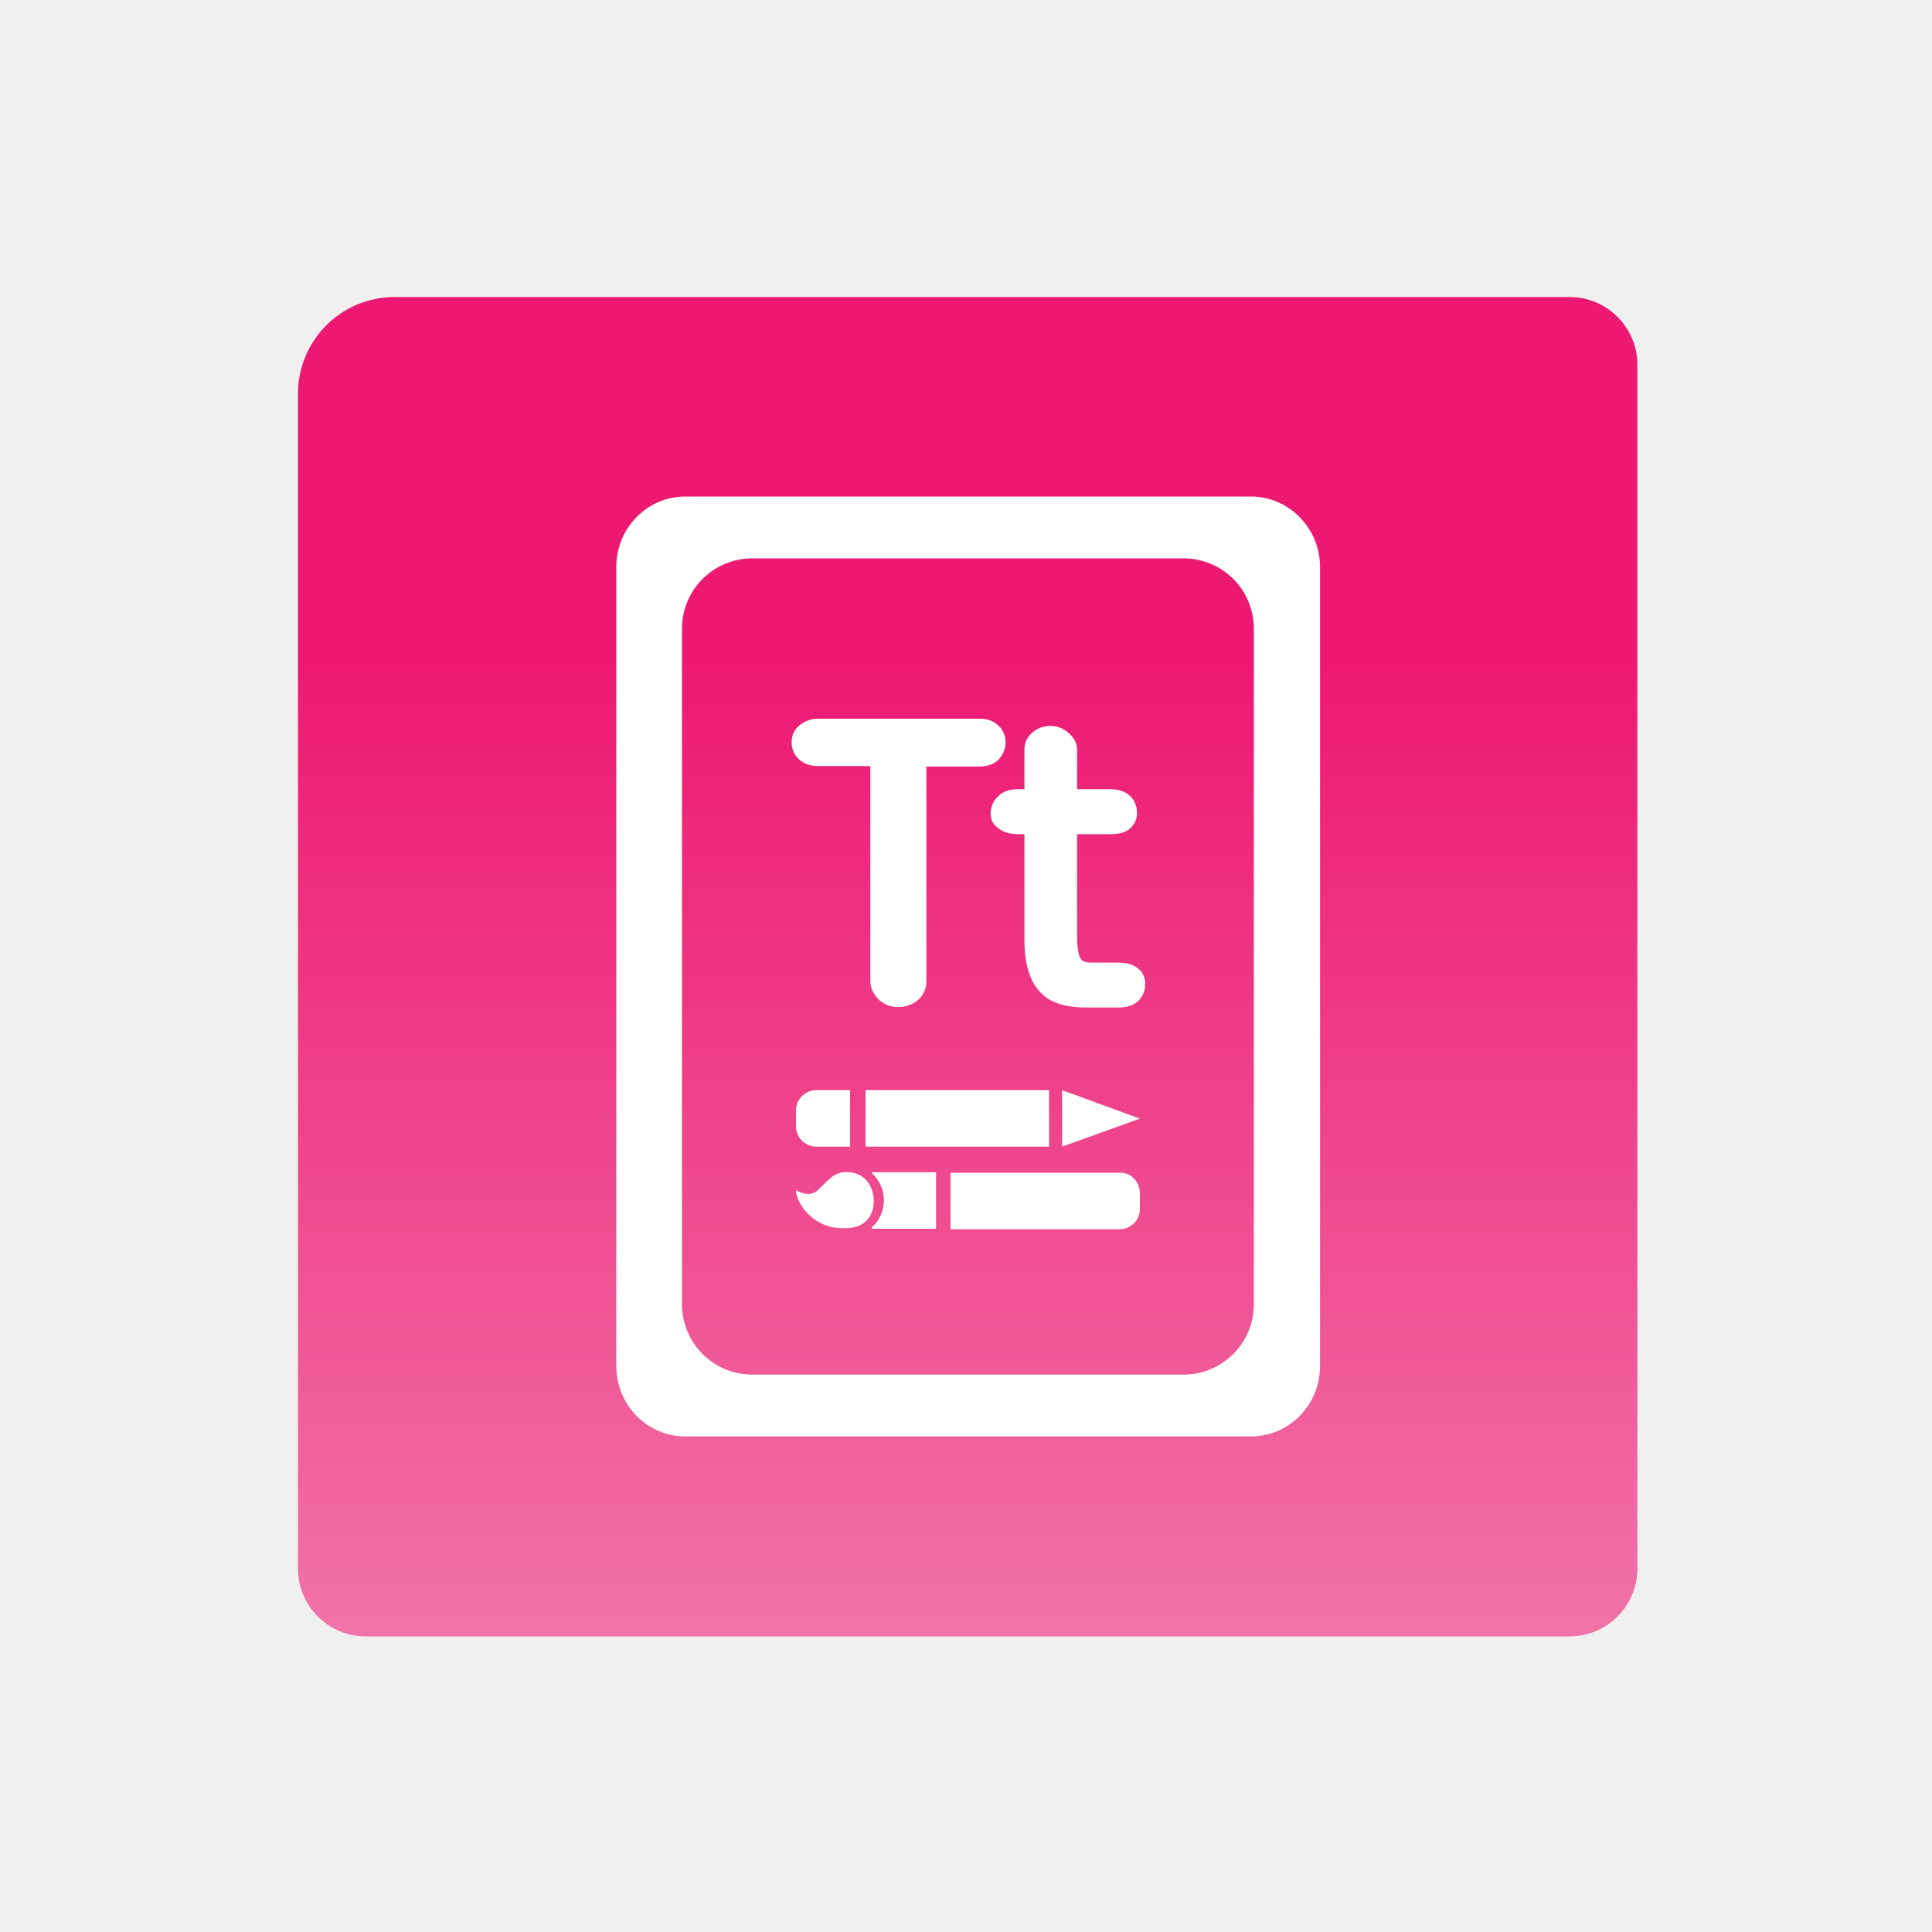
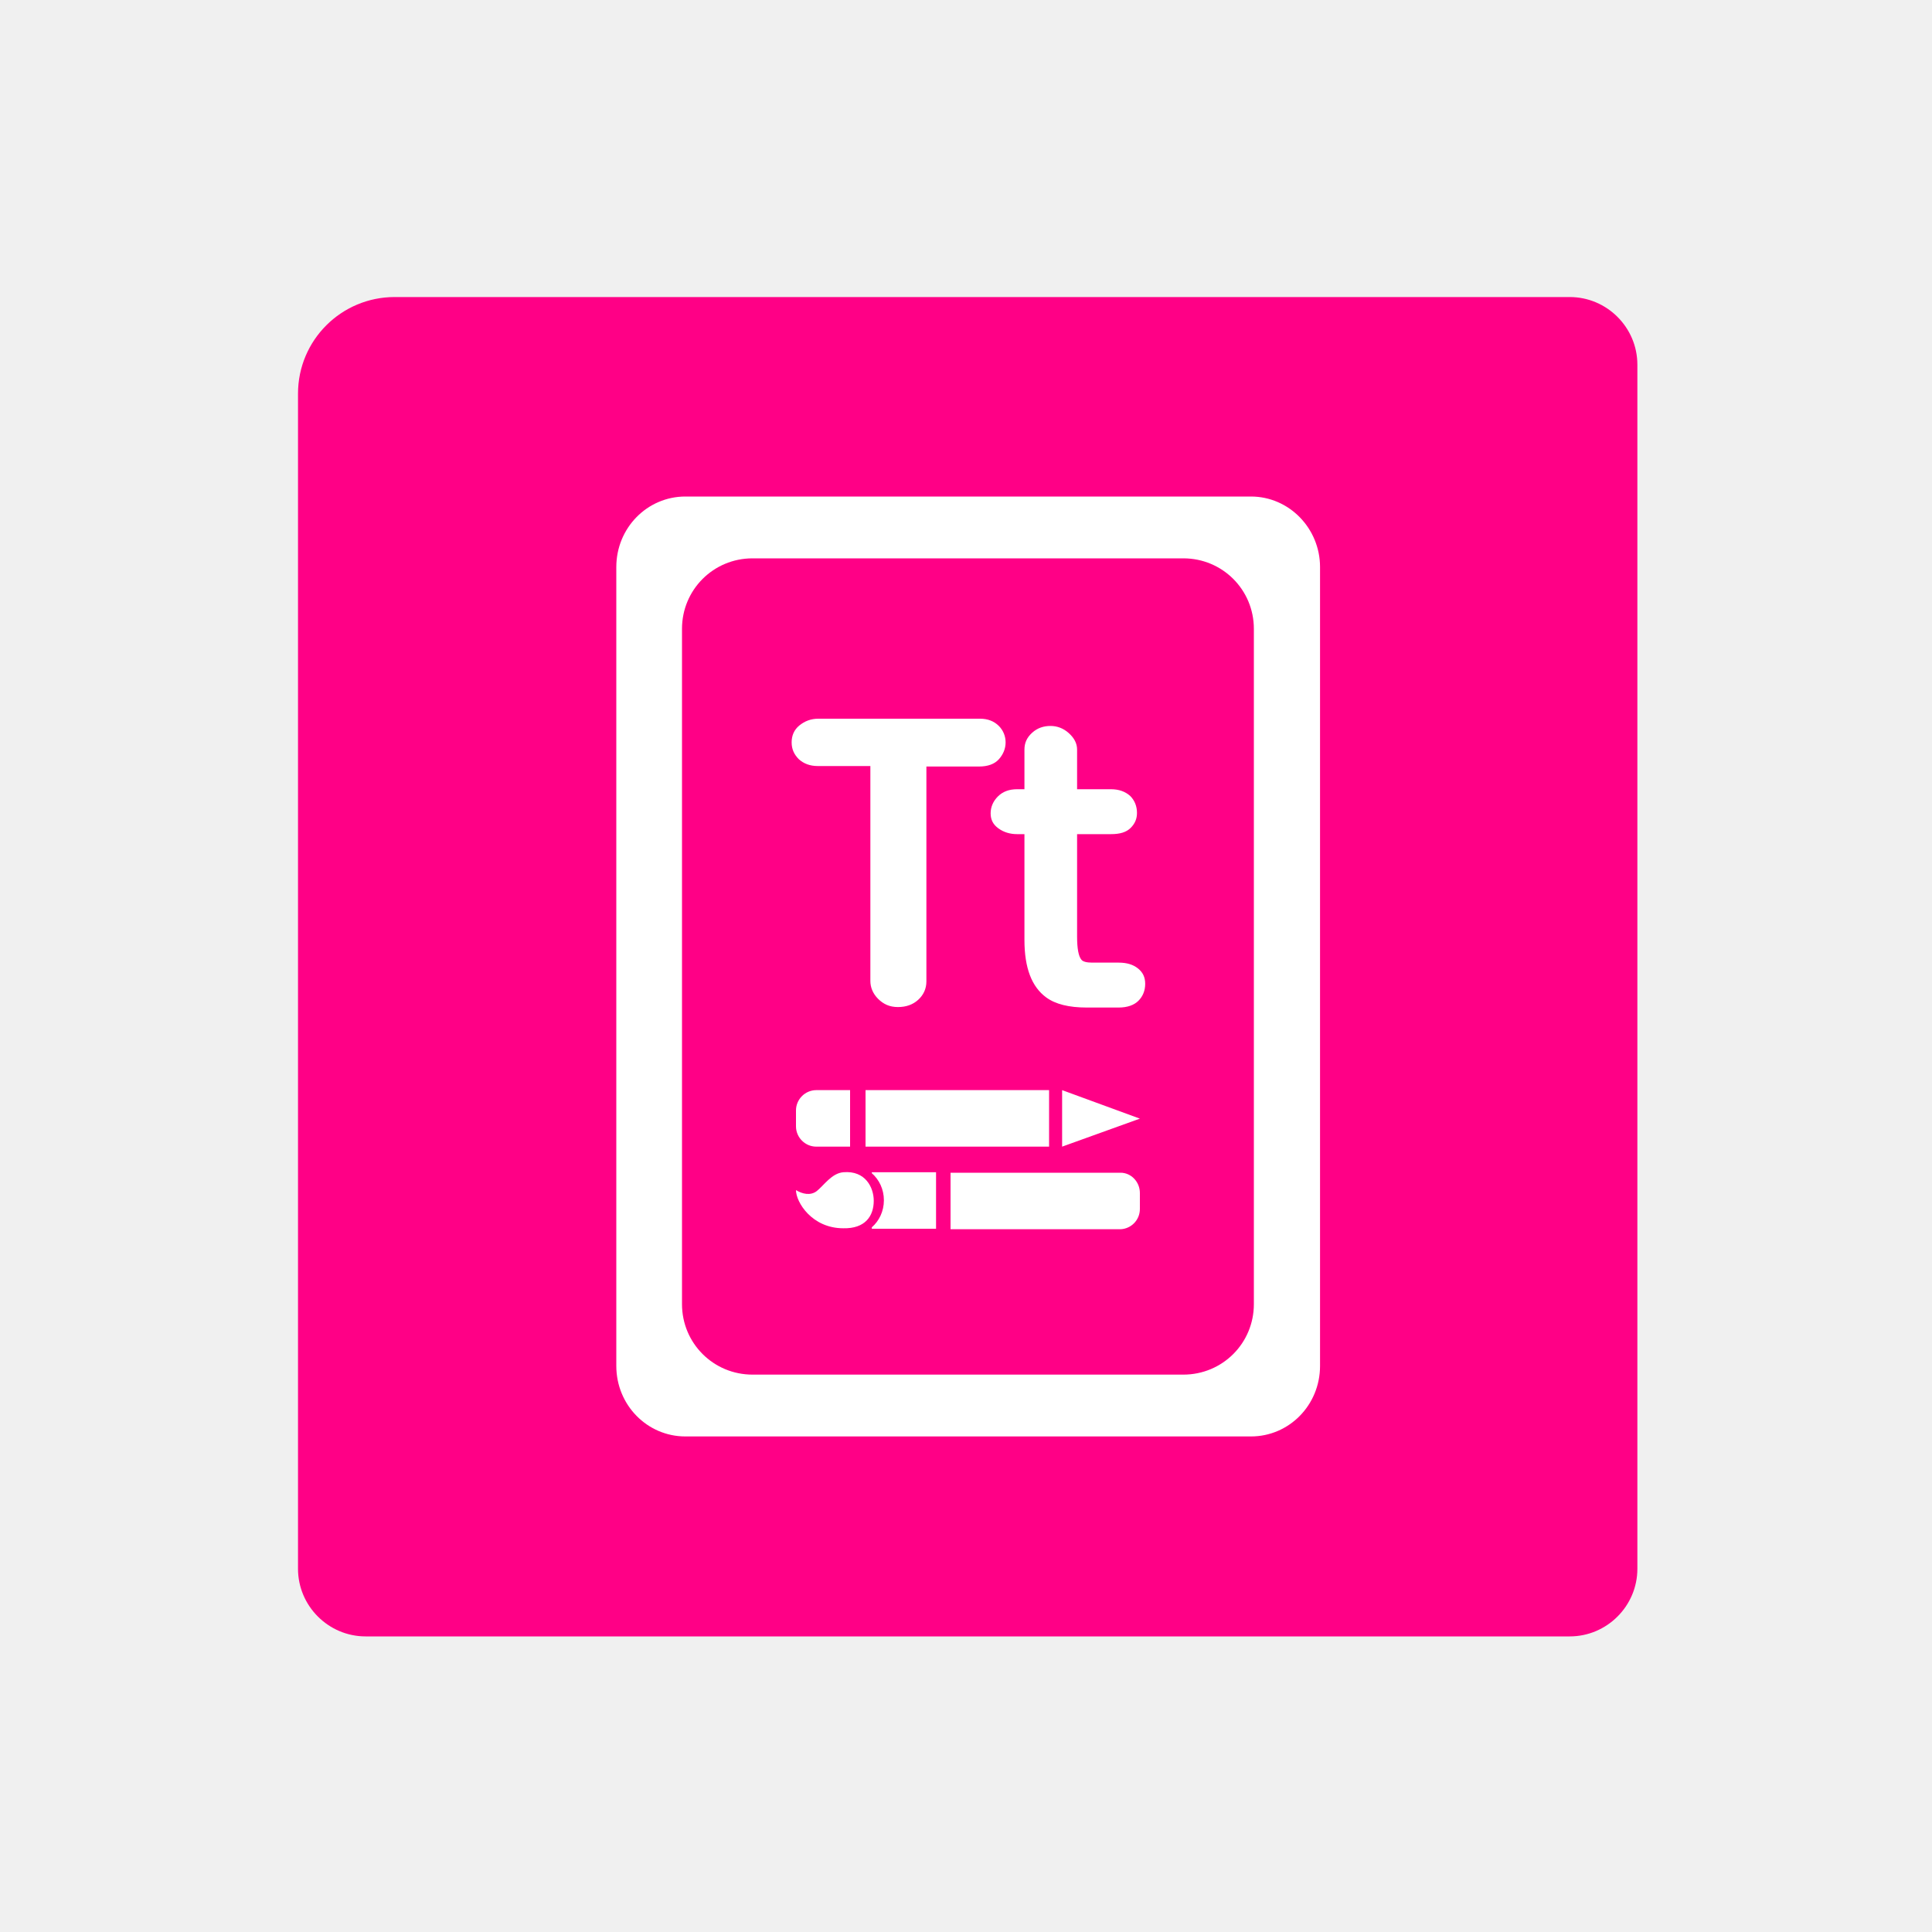
<svg xmlns="http://www.w3.org/2000/svg" viewBox="0 0 400 400" enable-background="new 0 0 400 400">
-   <linearGradient id="a" gradientUnits="userSpaceOnUse" x1="200.415" y1="364.86" x2="200.415" y2="136.661">
-     <stop offset="0" stop-color="#F27FAF" />
-     <stop offset="1" stop-color="#ED1872" />
-   </linearGradient>
-   <path fill="url(#a)" d="M81.7 61.5h243.3c7.7 0 14 6.3 14 14v249.3c0 7.7-6.3 14-14 14h-249.3c-7.7 0-14-6.3-14-14v-243.3c0-11.1 9-20 20-20z" />
+   <path fill="#FF0086" d="M81.7 61.5h243.3c7.7 0 14 6.3 14 14v249.3c0 7.7-6.3 14-14 14h-249.3c-7.7 0-14-6.3-14-14v-243.3c0-11.1 9-20 20-20z" />
  <g fill="#fff">
    <path d="M208.2 153.7c0 1.3-.5 2.5-1.4 3.5-.9 1-2.3 1.5-4.1 1.5h-10.9v44.5c0 1.5-.6 2.8-1.7 3.8s-2.5 1.5-4.2 1.5c-1.7 0-3-.6-4.1-1.7-1.1-1.1-1.6-2.4-1.6-3.7v-44.5h-10.9c-1.6 0-2.9-.5-3.9-1.4-1-1-1.5-2.1-1.5-3.5s.5-2.6 1.6-3.5c1.1-.9 2.4-1.4 3.9-1.4h33.5c1.6 0 2.9.5 3.9 1.5.9.9 1.4 2.1 1.4 3.4zM237.1 203.7c0 1.4-.5 2.6-1.4 3.5-.9.9-2.3 1.4-4.1 1.4h-6.6c-3.7 0-6.5-.7-8.4-2.1-3-2.2-4.5-6.1-4.5-11.9v-21.9h-1.5c-1.5 0-2.8-.4-3.9-1.2-1.1-.8-1.6-1.8-1.6-3.1s.5-2.5 1.5-3.5 2.3-1.5 4-1.5h1.5v-8.2c0-1.4.5-2.5 1.6-3.5s2.4-1.4 3.8-1.4 2.7.5 3.8 1.5c1.1 1 1.7 2.1 1.7 3.4v8.2h7c1.7 0 3 .5 4 1.4.9.9 1.4 2.1 1.4 3.5 0 1.2-.4 2.2-1.3 3.1s-2.2 1.3-4.1 1.3h-7v21.2c0 2.5.3 4.1.9 4.8.3.4 1.1.6 2.2.6h5.5c1.7 0 3 .4 4 1.2s1.5 1.8 1.5 3.2zM164.8 229.9v3.3c0 2.3 1.9 4.2 4.2 4.2h7v-11.7h-7c-2.3 0-4.2 1.9-4.2 4.2zM179.2 225.7h38v11.7h-38zM236 231.6l-16.1-5.9v11.7zM180.9 248.6c0-2.7-1.7-6.3-6.3-5.9-2.4.2-4 2.7-5.5 3.9-1.3 1-3 .6-4.3-.2 0 2.5 3.3 7.9 9.8 7.9 4.5.1 6.3-2.5 6.3-5.7zM236 250.3v-3.3c0-2.3-1.8-4.2-4-4.2h-35.2v11.7h35.2c2.2-.1 4-1.9 4-4.2zM180.5 242.7v.2c1.5 1.3 2.5 3.3 2.5 5.6s-1 4.3-2.5 5.6v.3h13.3v-11.7h-13.3zM259 102.8h-117.1c-7.9 0-14.3 6.5-14.3 14.6v165.4c0 8.1 6.4 14.6 14.3 14.6h117.1c7.9 0 14.3-6.5 14.3-14.6v-165.4c0-8-6.4-14.6-14.3-14.6zm.6 167.2c0 8.1-6.5 14.6-14.6 14.6h-89.2c-8.1 0-14.6-6.5-14.6-14.6v-139.8c0-8.1 6.5-14.6 14.6-14.6h89.2c8.1 0 14.6 6.5 14.6 14.6v139.8z" />
  </g>
</svg>
